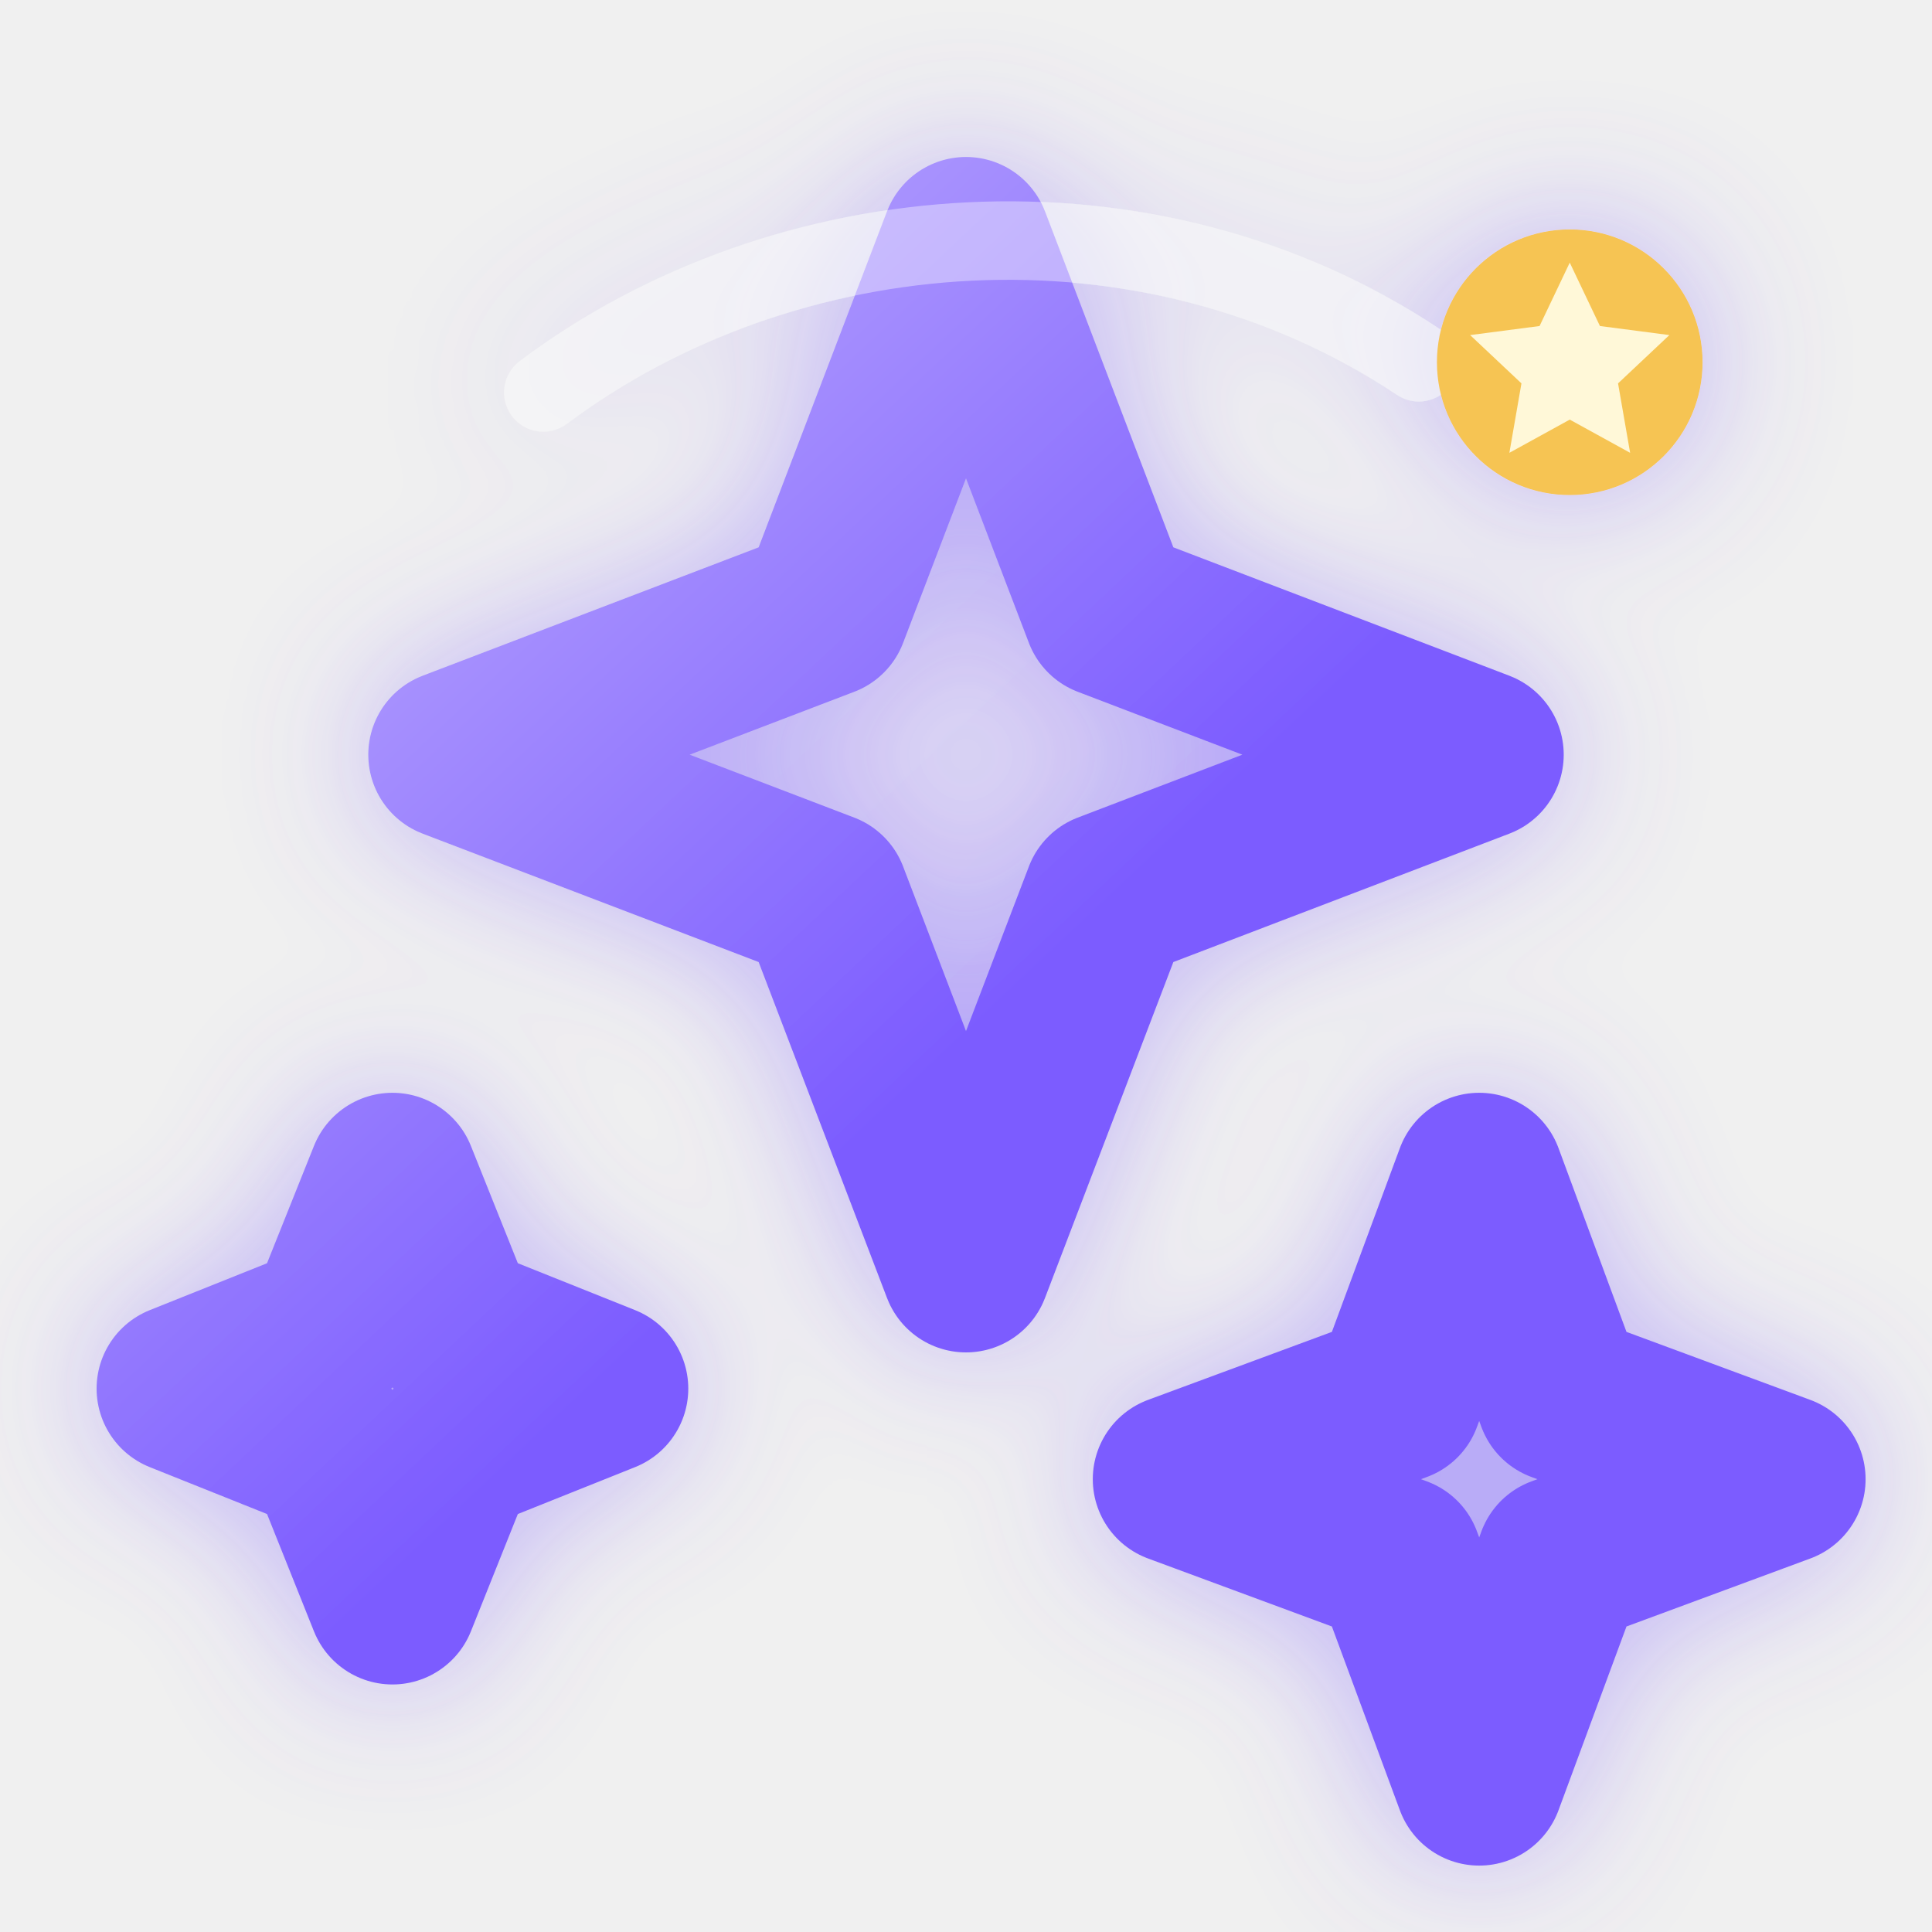
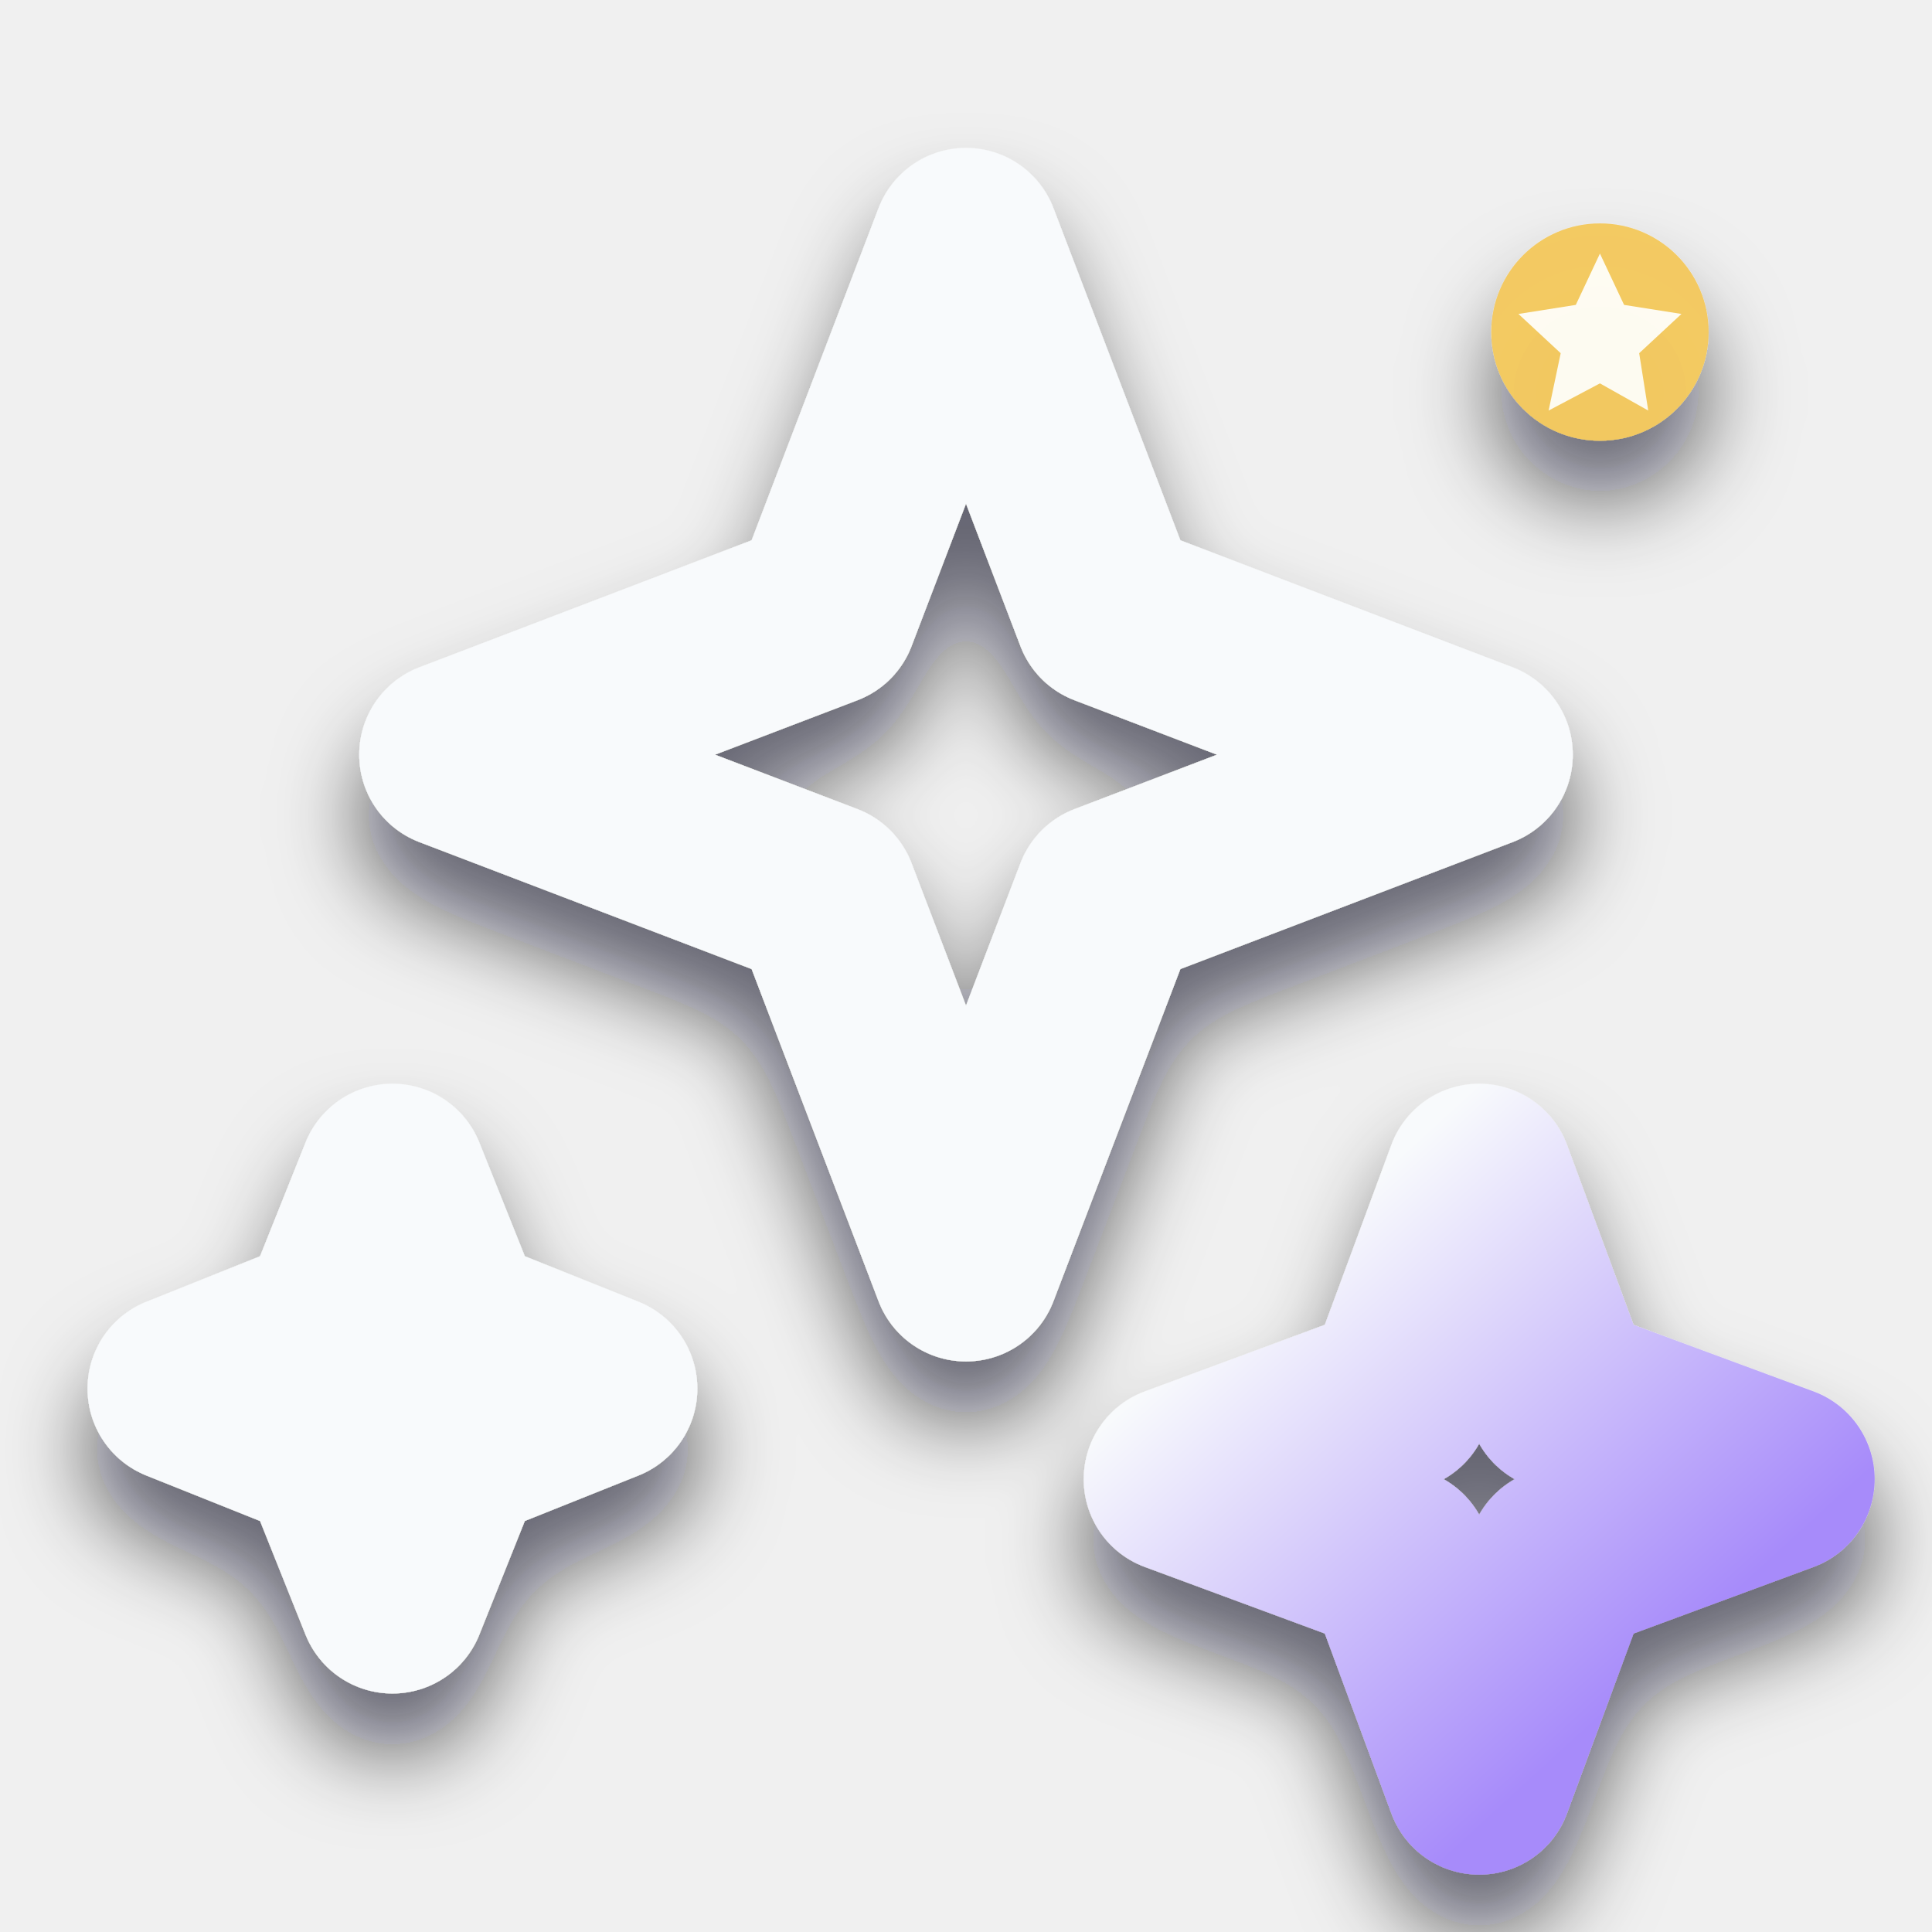
<svg xmlns="http://www.w3.org/2000/svg" viewBox="0 0 64 64" role="img" aria-labelledby="title">
  <defs>
-     <linearGradient id="g" x1="8" y1="7" x2="56" y2="58" gradientUnits="userSpaceOnUse">
-       <stop stop-color="#C4B5FD" />
-       <stop offset=".52" stop-color="#7C5CFF" />
-       <stop offset="1" stop-color="#7C5CFF" />
+     <linearGradient id="g" x1="10" y1="8" x2="54" y2="56" gradientUnits="userSpaceOnUse">
+       <stop offset="0" stop-color="#F8FAFC" />
+       <stop offset=".72" stop-color="#F8FAFC" />
+       <stop offset="1" stop-color="#A78BFA" />
    </linearGradient>
-     <filter id="shadow" x="-40%" y="-40%" width="180%" height="190%">
-       <feDropShadow dx="0" dy="4" stdDeviation="3" flood-color="#050314" flood-opacity=".50" />
-       <feDropShadow dx="0" dy="0" stdDeviation="2.4" flood-color="#7C5CFF" flood-opacity=".42" />
+     <filter id="shadow" x="-30%" y="-30%" width="160%" height="170%">
+       <feDropShadow dx="0" dy="2" stdDeviation="1.4" flood-color="#020617" flood-opacity=".58" />
    </filter>
  </defs>
  <g filter="url(#shadow)">
-     <g fill="url(#g)" fill-opacity=".14" stroke="url(#g)" stroke-width="5.6" stroke-linecap="round" stroke-linejoin="round">
+     <g fill="none" stroke="url(#g)" stroke-width="6.2" stroke-linecap="round" stroke-linejoin="round">
      <path d="m32 8 4.7 12.3L49 25l-12.3 4.7L32 42l-4.7-12.3L15 25l12.3-4.7Z" />
      <path d="m49 39 2.7 7.3L59 49l-7.3 2.7L49 59l-2.7-7.3L39 49l7.3-2.7ZM13 39l2 5 5 2-5 2-2 5-2-5-5-2 5-2Z" />
    </g>
-     <path d="M18 13c8-6 20-7 29-1" fill="none" stroke="#fff" stroke-opacity=".38" stroke-width="2.6" stroke-linecap="round" />
-     <g aria-hidden="true">
-       <circle cx="52" cy="12" r="4.4" fill="#F6C453" />
-       <path d="m52 8.7 1 2.1 2.3.3-1.7 1.6.4 2.3-2-1.1-2 1.1.4-2.3-1.7-1.6 2.3-.3Z" fill="#FFF8D8" />
+     <g aria-hidden="true" opacity=".96">
+       <circle cx="53" cy="11" r="3.6" fill="#F4C95D" />
+       <path d="m53 8.4.8 1.7 1.9.3-1.4 1.3.3 1.9-1.6-.9-1.7.9.4-1.9-1.4-1.3 1.9-.3Z" fill="#FFFDF2" />
    </g>
  </g>
</svg>
